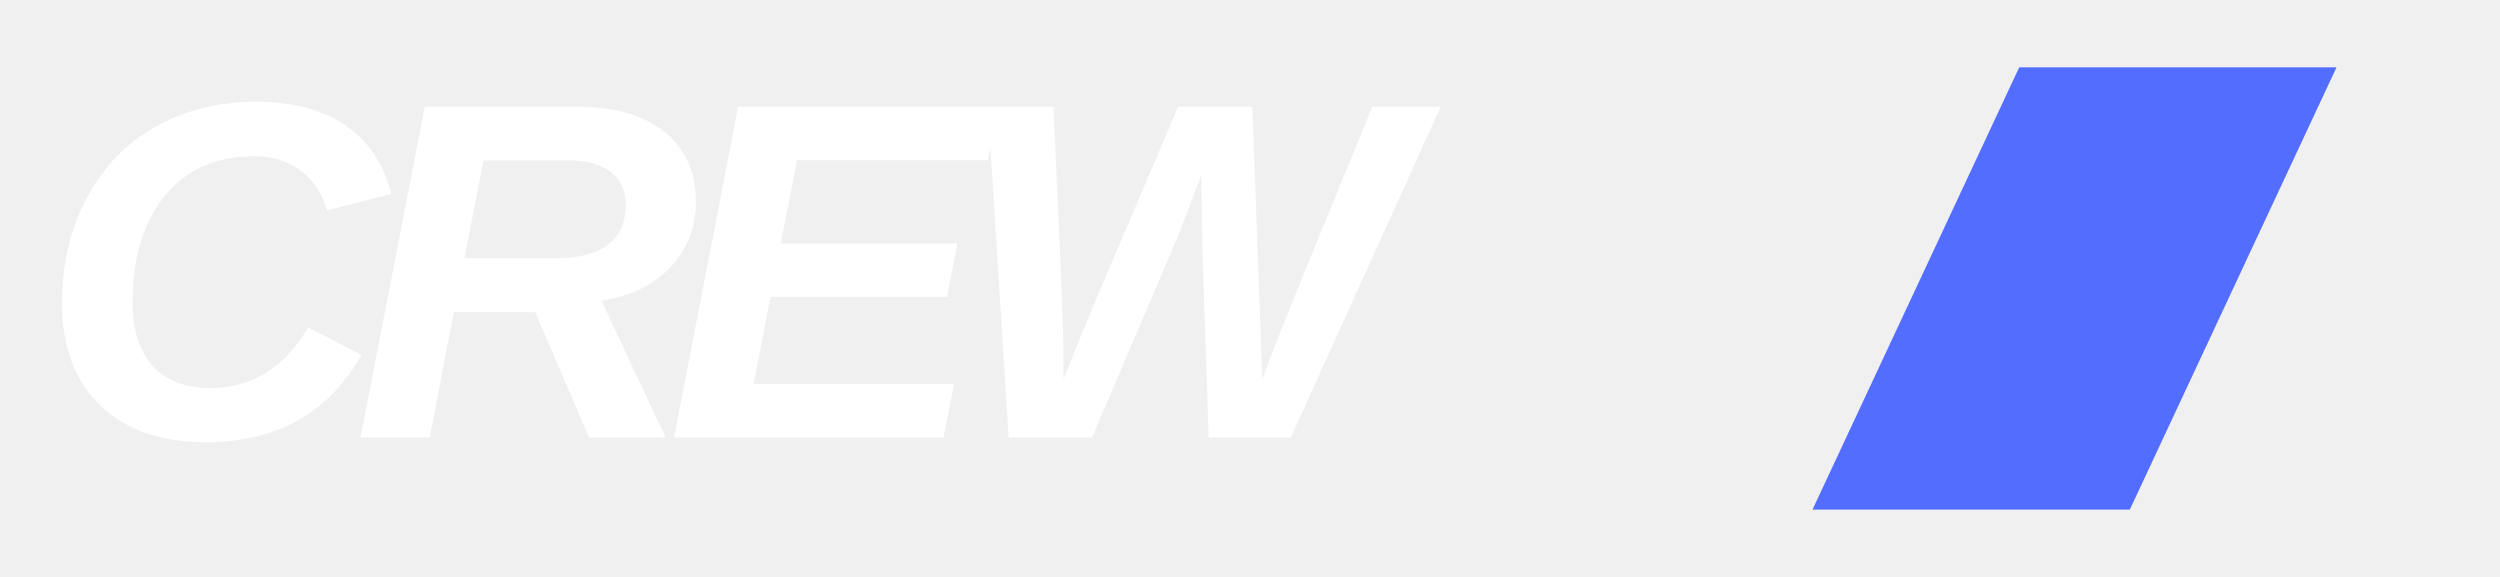
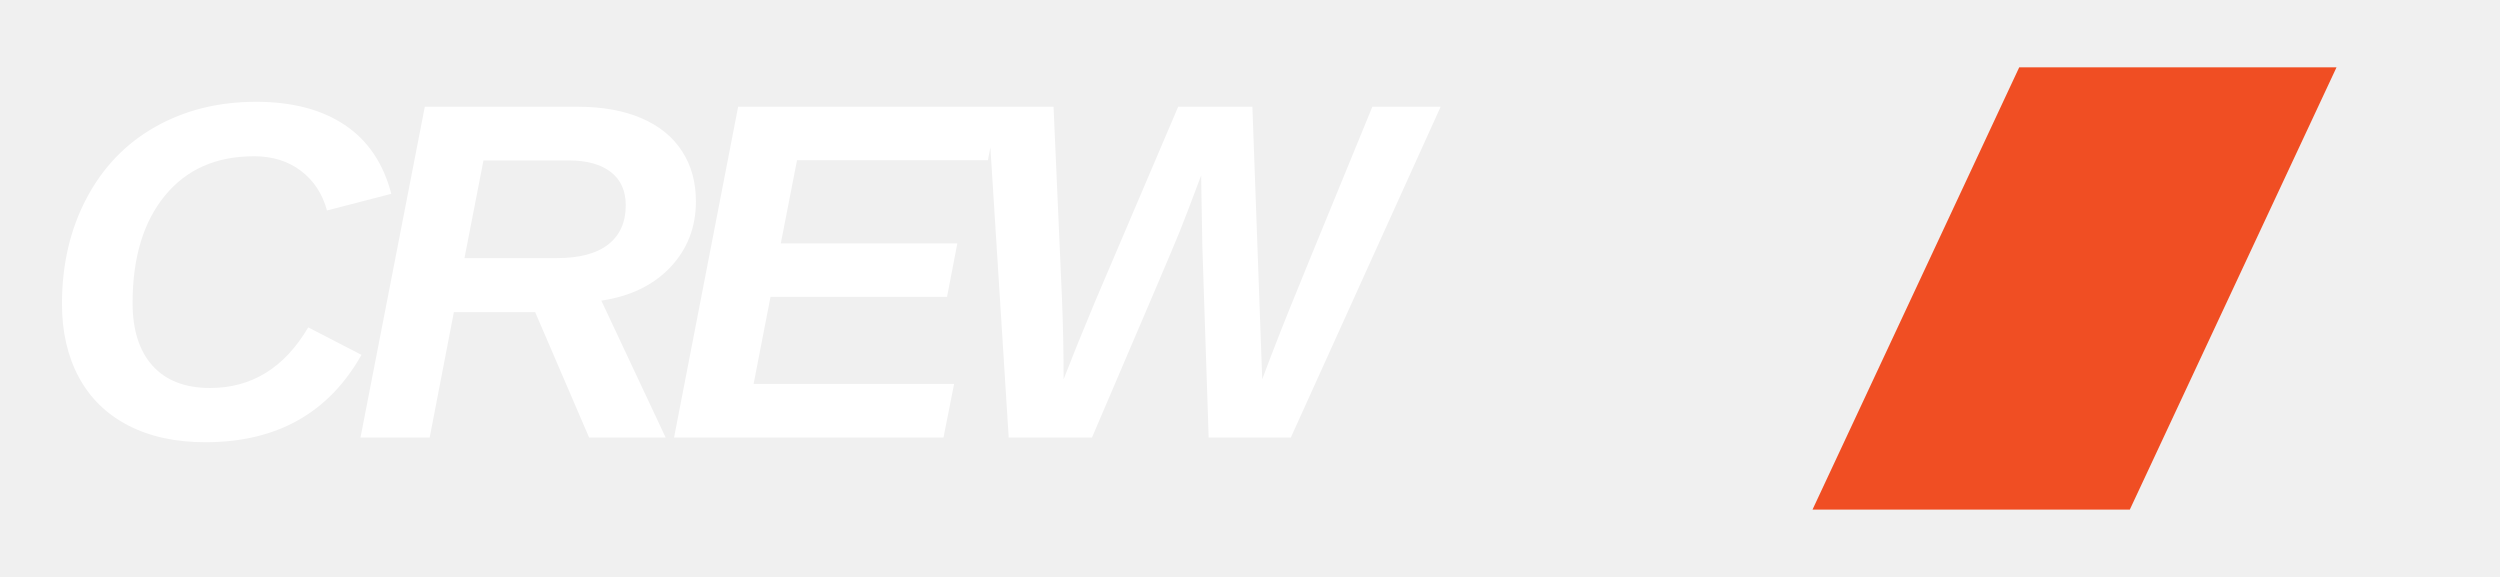
<svg xmlns="http://www.w3.org/2000/svg" viewBox="0 0 520 120" role="img" aria-label="CREW">
  <rect width="520" height="120" fill="none" />
  <text x="8" y="91" font-family="Arial,Helvetica,sans-serif" font-size="100" font-weight="900" font-style="italic" letter-spacing="-7" fill="#FFFFFF">CREW</text>
-   <path d="M420 14h66l-43 92h-66z" fill="#526DFF" />
+   <path d="M420 14h66l-43 92h-66z" fill="#F04E23" />
</svg>
